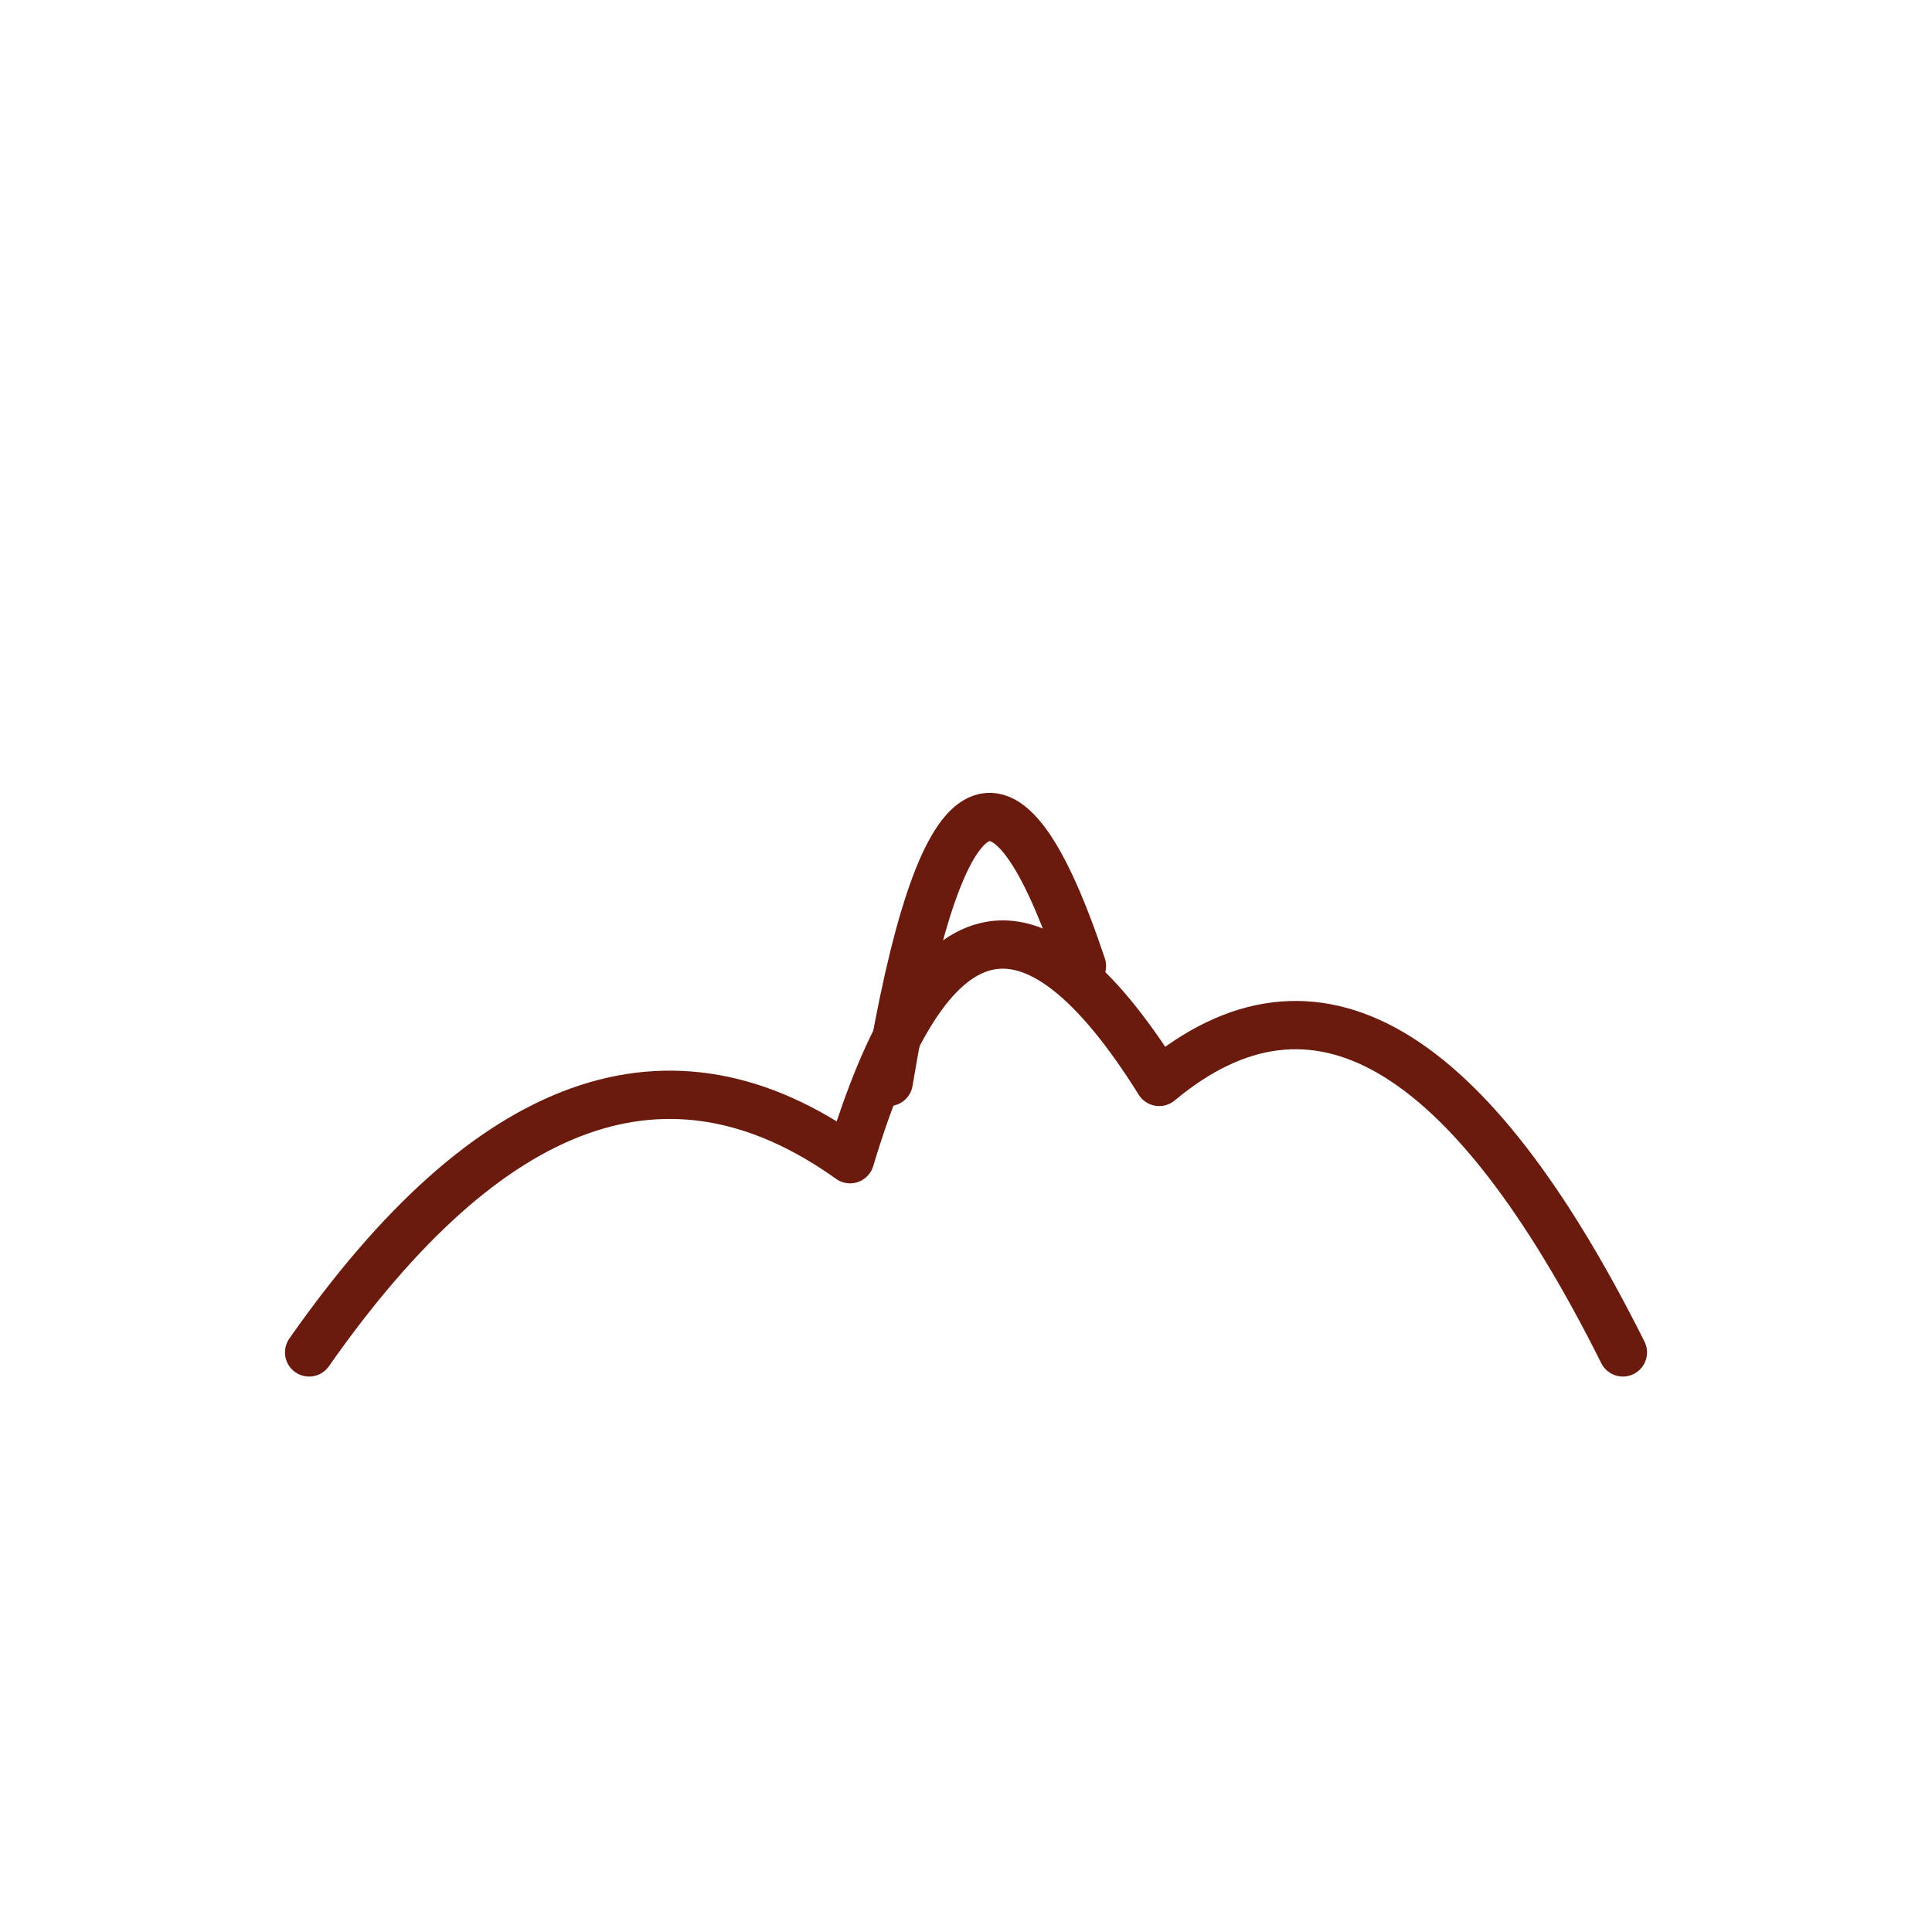
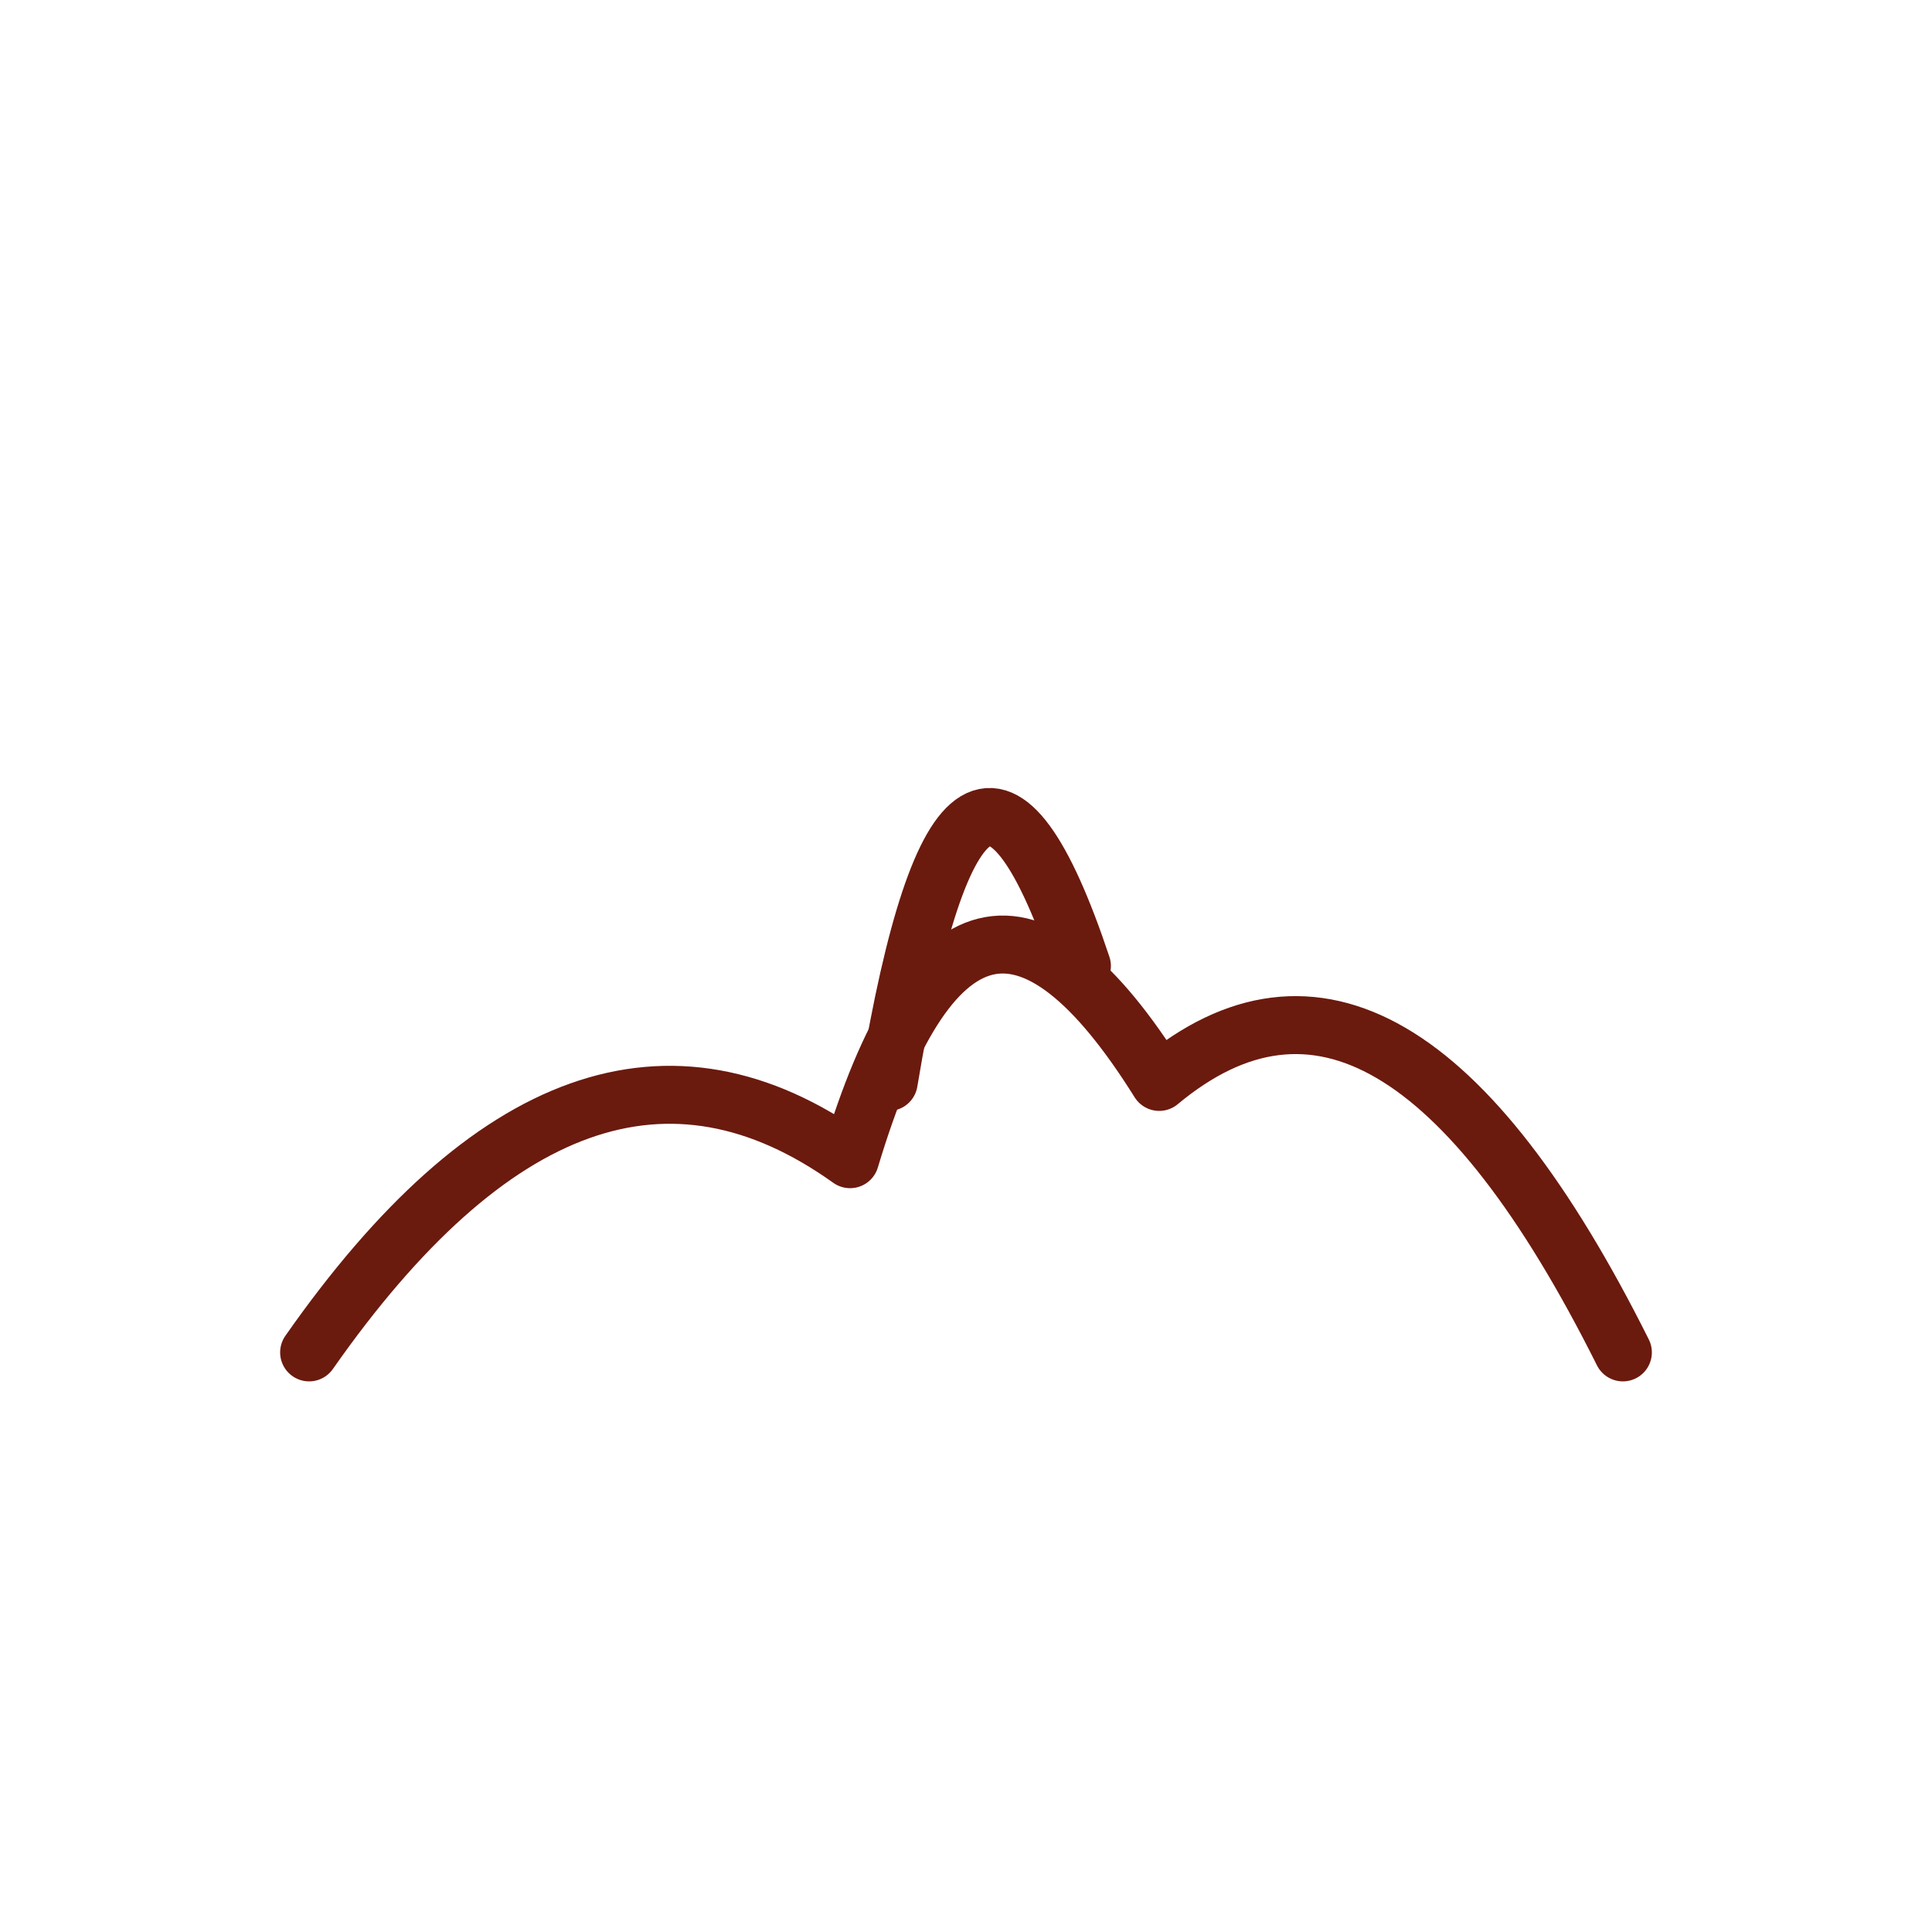
- <svg xmlns="http://www.w3.org/2000/svg" viewBox="0 0 100 100" fill="none" stroke="#6B1A0E" stroke-width="2.5" stroke-linecap="round" stroke-linejoin="round">
+ <svg xmlns="http://www.w3.org/2000/svg" viewBox="0 0 100 100" fill="none" stroke="#6B1A0E" stroke-width="3.0" stroke-linecap="round" stroke-linejoin="round">
  <path d="M16 70 Q 30 50 44 60 Q 50 40 60 56 Q 72 46 84 70" />
  <path d="M46 56 Q 50 32 56 50" />
</svg>
